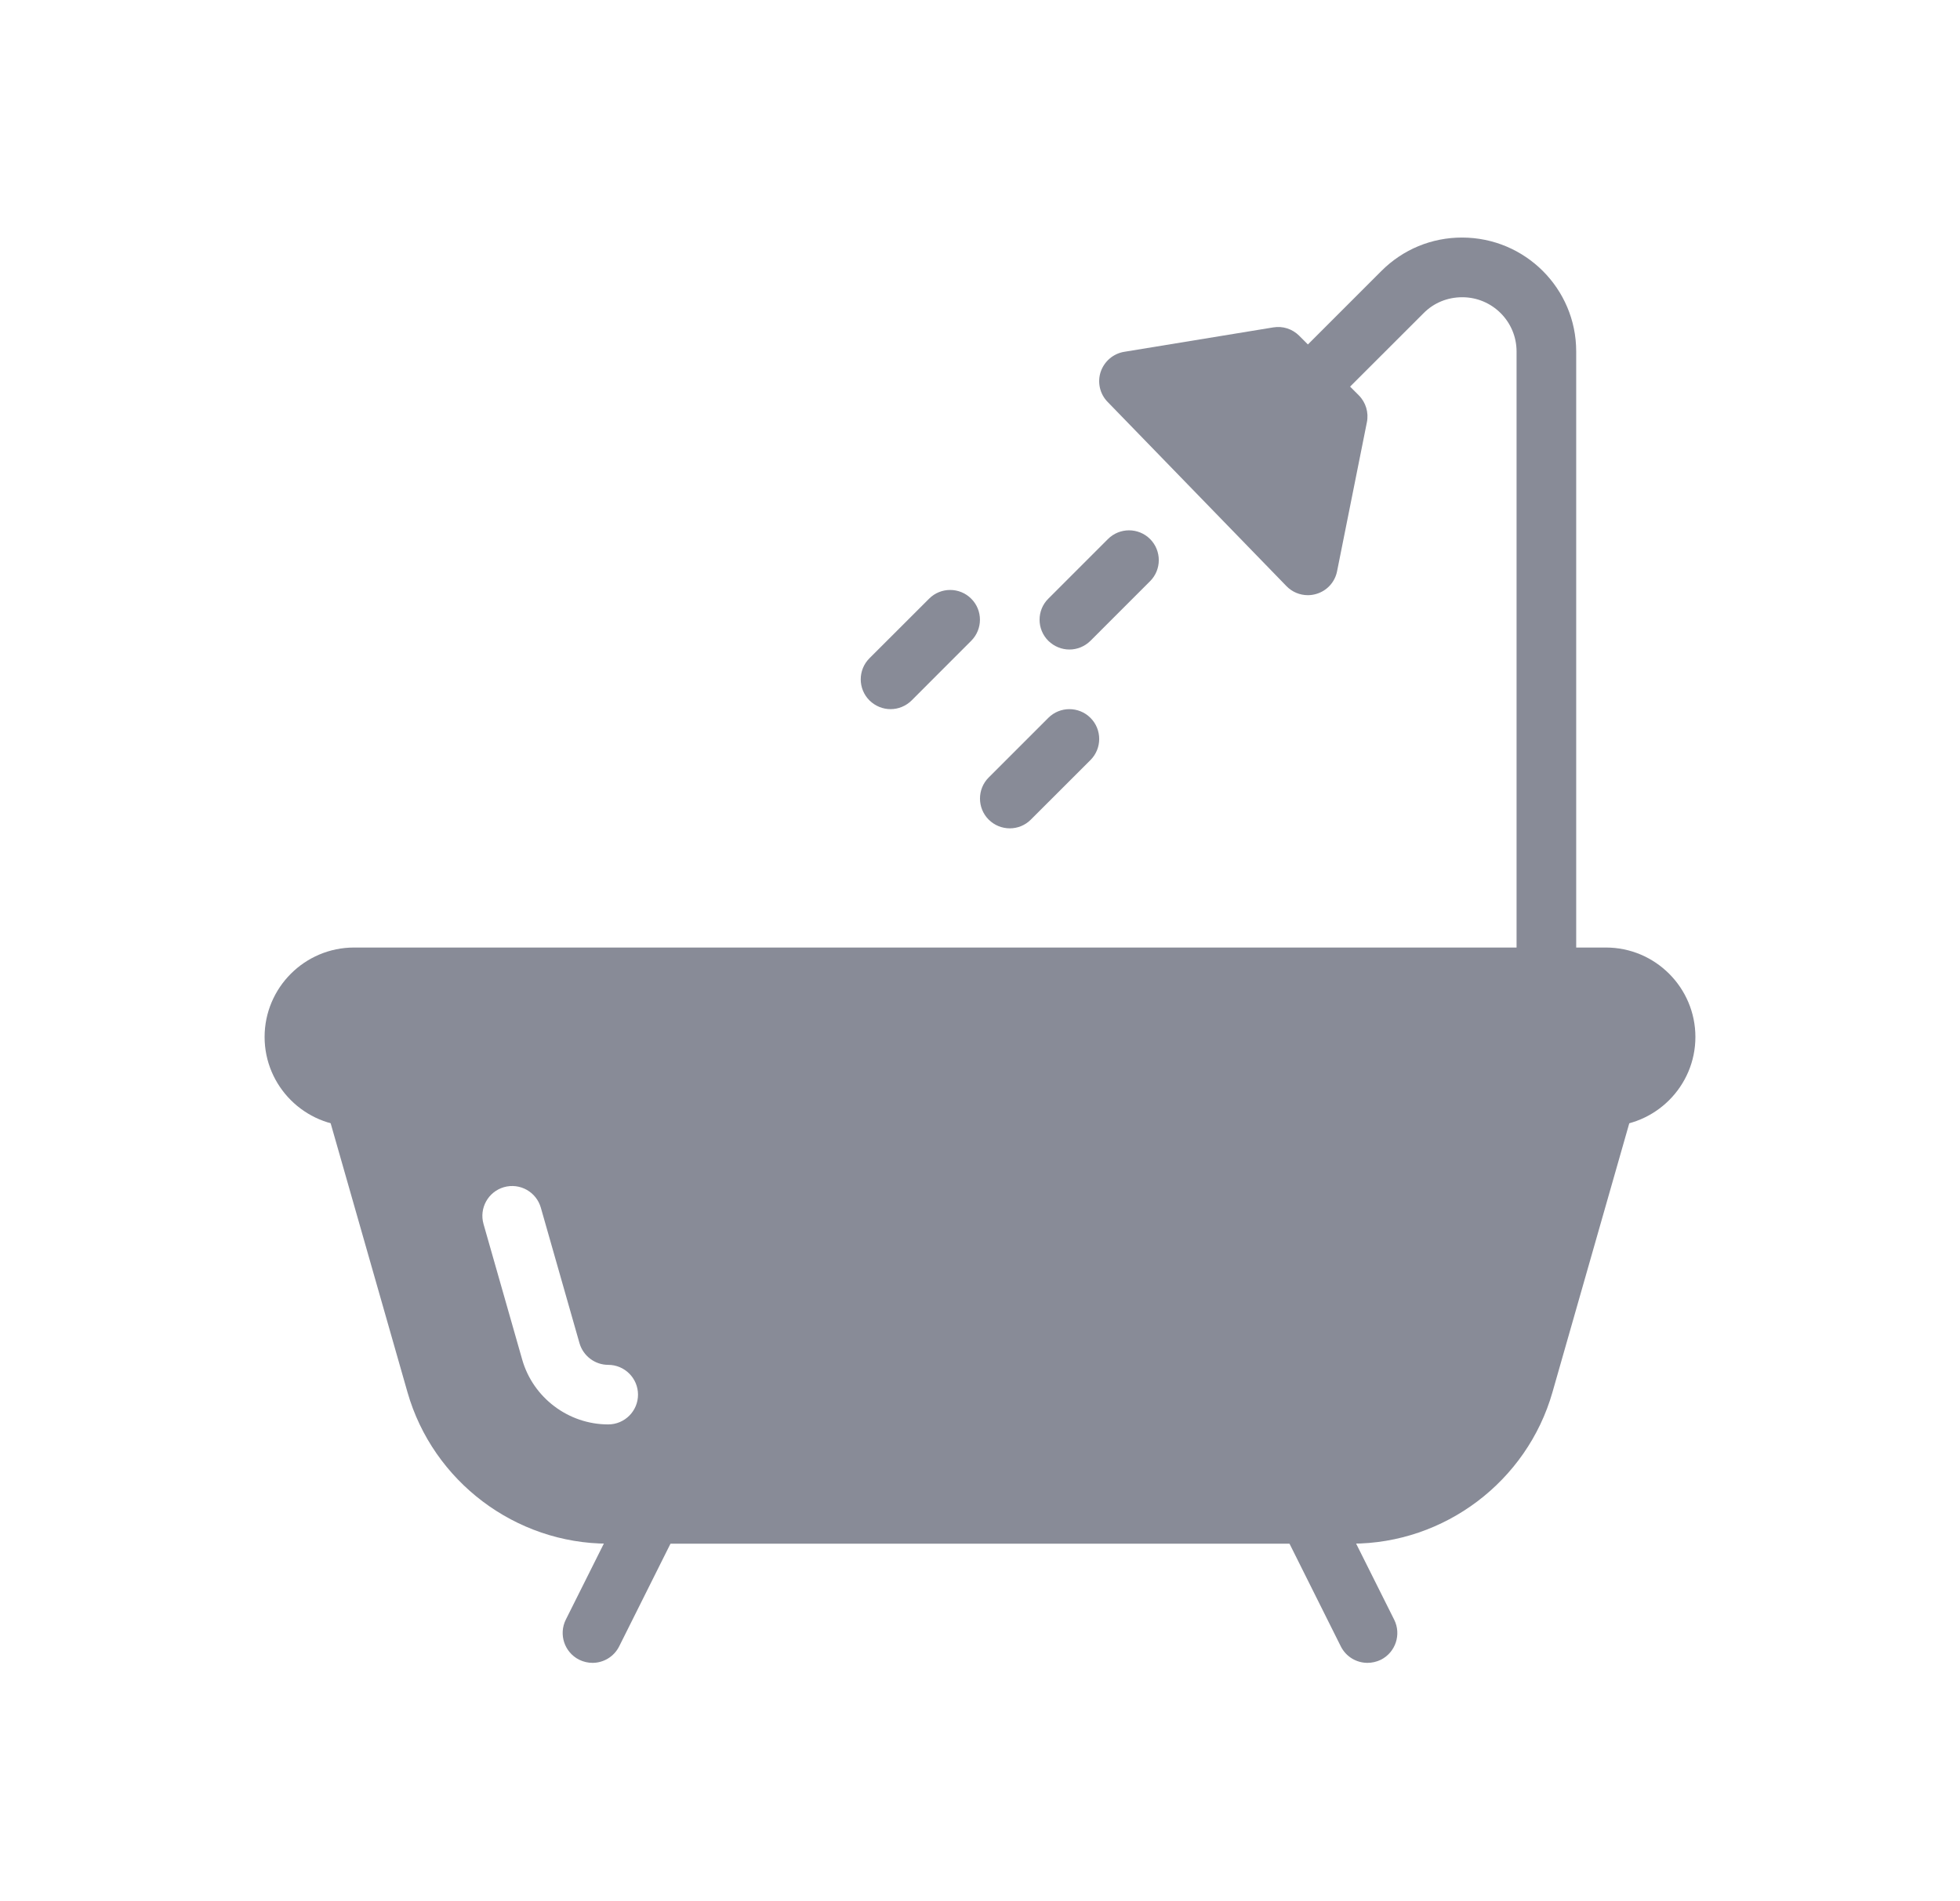
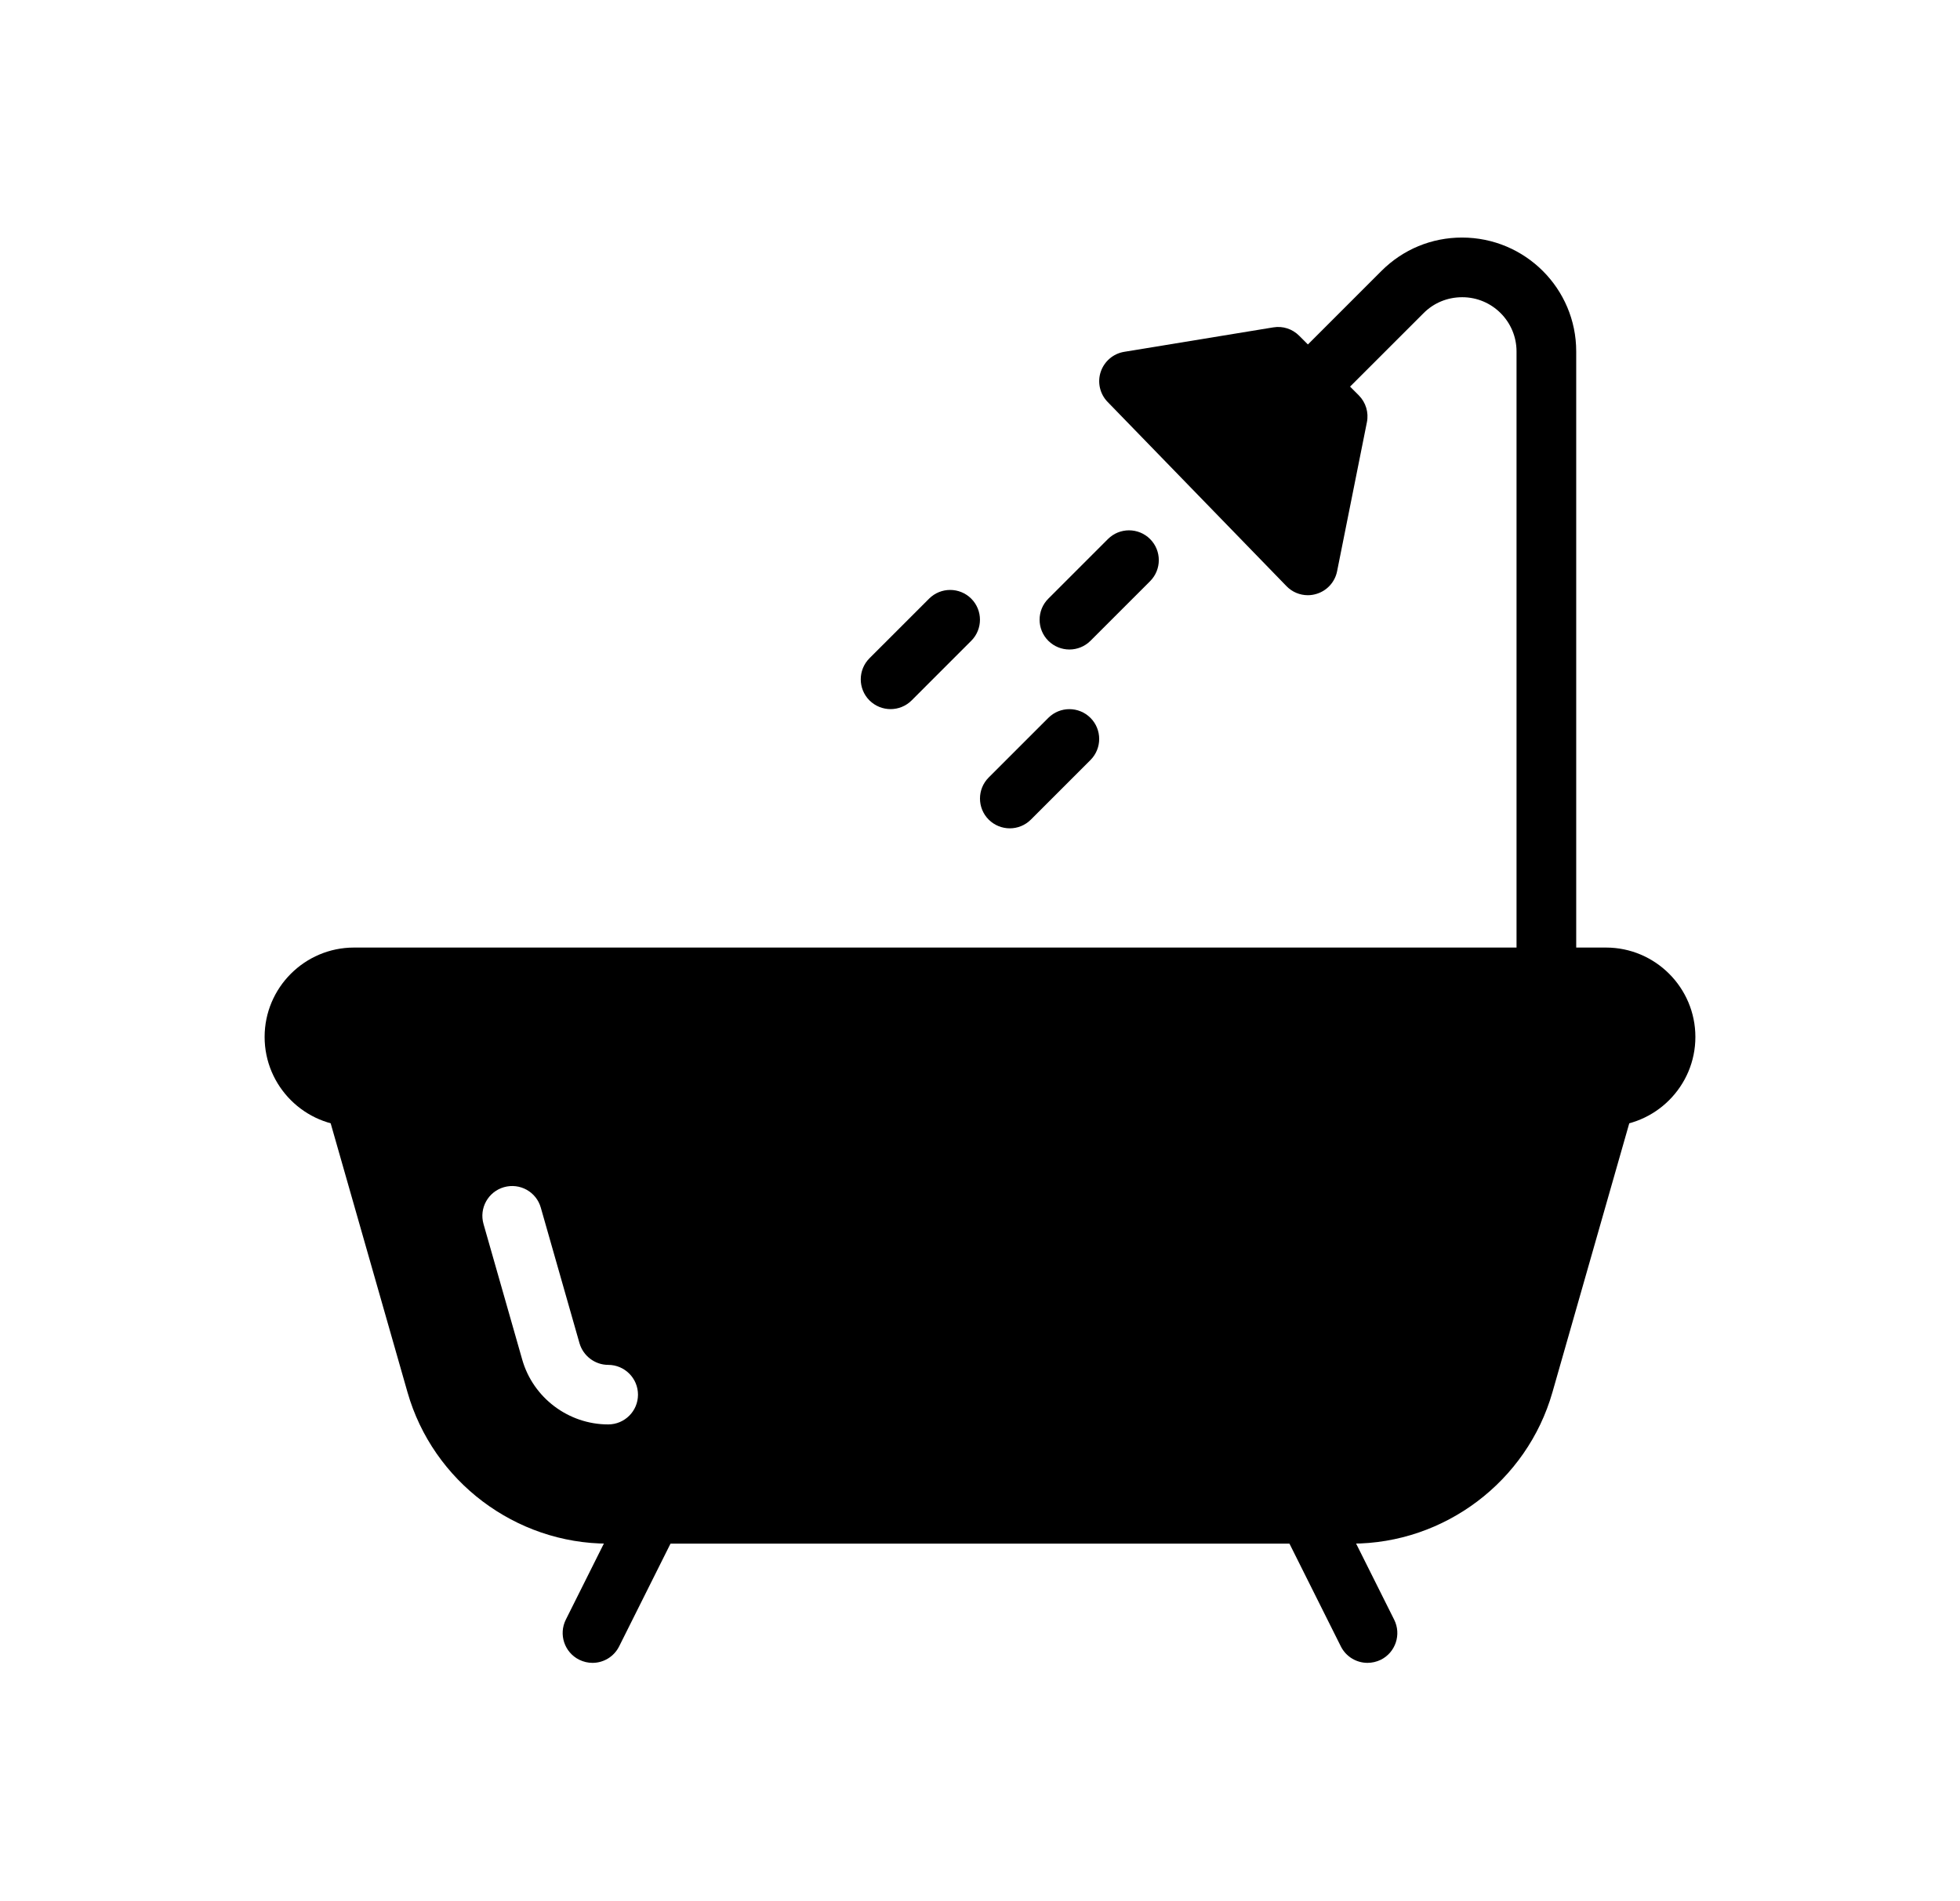
- <svg xmlns="http://www.w3.org/2000/svg" width="33" height="32" viewBox="0 0 33 32" fill="none">
-   <path d="M27.039 15.955H5.961C5.131 15.955 4.455 16.631 4.455 17.461C4.455 18.291 5.131 18.966 5.961 18.966H27.039C27.869 18.966 28.545 18.291 28.545 17.461C28.545 16.631 27.869 15.955 27.039 15.955Z" fill="#888B97" />
-   <path d="M27.178 17.982C26.906 17.906 26.633 18.06 26.557 18.327L26.518 18.465H6.483L6.443 18.327C6.367 18.06 6.092 17.908 5.822 17.982C5.555 18.058 5.402 18.336 5.478 18.602L6.861 23.444C7.29 24.945 8.679 25.993 10.239 25.993H22.76C24.321 25.993 25.709 24.945 26.138 23.444L27.521 18.602C27.598 18.336 27.444 18.058 27.178 17.982ZM10.24 23.985C9.571 23.985 8.975 23.536 8.792 22.893L8.141 20.611C8.065 20.344 8.219 20.067 8.485 19.99C8.754 19.914 9.03 20.07 9.106 20.336L9.757 22.618C9.819 22.832 10.017 22.982 10.24 22.982C10.517 22.982 10.742 23.207 10.742 23.484C10.742 23.761 10.517 23.985 10.24 23.985Z" fill="#888B97" />
-   <path d="M11.203 25.041C10.956 24.92 10.655 25.017 10.53 25.266L9.526 27.273C9.403 27.521 9.503 27.822 9.751 27.947C9.824 27.983 9.901 28 9.976 28C10.159 28 10.336 27.899 10.425 27.722L11.428 25.715C11.552 25.467 11.451 25.166 11.203 25.041Z" fill="#888B97" />
-   <path d="M23.474 27.274L22.47 25.267C22.346 25.018 22.044 24.919 21.797 25.042C21.549 25.166 21.448 25.468 21.572 25.715L22.575 27.723C22.664 27.899 22.84 28 23.024 28C23.099 28 23.176 27.983 23.249 27.948C23.497 27.823 23.597 27.522 23.474 27.274Z" fill="#888B97" />
-   <path d="M24.615 4C24.103 4 23.621 4.2 23.259 4.562L21.666 6.155C21.471 6.351 21.471 6.669 21.666 6.865C21.862 7.06 22.18 7.06 22.376 6.865L23.969 5.273C24.14 5.1 24.37 5.005 24.62 5.005C25.124 5.005 25.534 5.414 25.534 5.918V16.457C25.534 16.734 25.758 16.959 26.035 16.959C26.312 16.959 26.537 16.734 26.538 16.456V5.917C26.538 4.86 25.679 4 24.615 4Z" fill="#888B97" />
-   <path d="M22.878 6.657L21.874 5.653C21.759 5.539 21.6 5.486 21.437 5.513L18.928 5.924C18.743 5.954 18.592 6.085 18.532 6.261C18.473 6.438 18.518 6.635 18.649 6.768L21.66 9.87C21.756 9.969 21.887 10.022 22.02 10.022C22.067 10.022 22.115 10.015 22.162 10.001C22.341 9.949 22.476 9.802 22.512 9.619L23.014 7.11C23.047 6.946 22.996 6.776 22.878 6.657Z" fill="#888B97" />
-   <path d="M16.352 10.081C16.157 9.885 15.838 9.885 15.643 10.081L14.639 11.084C14.443 11.28 14.443 11.598 14.639 11.794C14.738 11.891 14.866 11.941 14.994 11.941C15.123 11.941 15.251 11.891 15.349 11.794L16.352 10.79C16.548 10.594 16.548 10.276 16.352 10.081Z" fill="#888B97" />
-   <path d="M18.36 12.088C18.164 11.892 17.846 11.892 17.65 12.088L16.646 13.092C16.451 13.287 16.451 13.606 16.646 13.801C16.745 13.899 16.873 13.948 17.002 13.948C17.13 13.948 17.259 13.899 17.356 13.801L18.36 12.798C18.556 12.602 18.556 12.284 18.36 12.088Z" fill="#888B97" />
-   <path d="M19.364 9.077C19.168 8.881 18.85 8.881 18.654 9.077L17.65 10.081C17.454 10.276 17.454 10.594 17.65 10.79C17.749 10.887 17.877 10.937 18.006 10.937C18.134 10.937 18.262 10.887 18.36 10.79L19.364 9.786C19.559 9.591 19.559 9.273 19.364 9.077Z" fill="#888B97" />
+ <svg xmlns="http://www.w3.org/2000/svg" version="1.1" width="1056" height="1024" viewBox="0 0 1056 1024">
+   <g id="icomoon-ignore">
+ </g>
+   <path d="M865.251 510.573h-674.502c-26.563 0-48.179 21.613-48.179 48.176s21.616 48.179 48.179 48.179h674.502c26.563 0 48.179-21.616 48.179-48.179s-21.616-48.176-48.179-48.176z" />
+   <path d="M869.683 575.421c-8.704-2.442-17.443 2.506-19.85 11.050l-1.254 4.4h-641.13l-1.284-4.4c-2.409-8.544-11.209-13.427-19.85-11.050-8.544 2.438-13.459 11.338-11.016 19.85l44.26 154.941c13.714 48.019 58.168 81.552 108.083 81.552h400.685c49.942 0 94.365-33.533 108.080-81.552l44.259-154.941c2.474-8.512-2.474-17.411-10.982-19.85zM327.67 767.523c-21.39 0-40.469-14.358-46.315-34.947l-20.845-73.037c-2.441-8.544 2.505-17.411 11.016-19.85 8.607-2.442 17.441 2.534 19.85 11.050l20.845 73.037c1.992 6.842 8.319 11.661 15.449 11.661 8.864 0 16.061 7.194 16.061 16.061 0 8.864-7.194 16.026-16.061 16.026z" />
+   <path d="M358.509 801.312c-7.933-3.885-17.539-0.768-21.552 7.197l-32.12 64.237c-3.951 7.933-0.739 17.571 7.195 21.555 2.344 1.155 4.786 1.702 7.195 1.702 5.876 0 11.531-3.245 14.356-8.896l32.118-64.24c3.952-7.936 0.739-17.571-7.194-21.555z" />
+   <path d="M751.162 872.778l-32.118-64.237c-3.981-7.968-13.619-11.146-21.552-7.197-7.933 3.984-11.146 13.619-7.197 21.552l32.118 64.24c2.829 5.619 8.48 8.864 14.358 8.864 2.41 0 4.851-0.547 7.197-1.67 7.933-3.984 11.146-13.619 7.194-21.552z" />
+   <path d="M787.683 128c-16.381 0-31.798 6.391-43.392 17.987l-50.973 50.973c-6.262 6.263-6.262 16.445 0 22.708s16.445 6.263 22.707 0l50.973-50.941c5.491-5.524 12.848-8.576 20.845-8.576 16.125 0 29.229 13.105 29.229 29.228v337.251c0 8.864 7.194 16.061 16.061 16.061 8.864 0 16.058-7.197 16.090-16.093v-337.25c0.003-33.821-27.491-61.348-61.539-61.348z" />
+   <path d="M732.083 213.020l-32.118-32.118c-3.661-3.662-8.768-5.364-13.971-4.497l-80.298 13.169c-5.91 0.964-10.762 5.139-12.656 10.792s-0.448 11.948 3.728 16.22l96.355 99.248c3.053 3.18 7.261 4.884 11.501 4.884 1.507 0 3.050-0.224 4.56-0.675 5.715-1.67 10.051-6.391 11.21-12.238l16.058-80.297c1.059-5.236-0.579-10.666-4.368-14.487z" />
+   <path d="M523.28 322.576c-6.266-6.262-16.448-6.262-22.71 0l-32.118 32.118c-6.262 6.266-6.262 16.448 0 22.71 3.149 3.114 7.258 4.691 11.37 4.691s8.224-1.574 11.341-4.691l32.118-32.118c6.262-6.266 6.262-16.445 0-22.71z" />
+   <path d="M587.517 386.816c-6.266-6.266-16.445-6.266-22.71 0l-32.118 32.118c-6.262 6.262-6.262 16.445 0 22.707 3.149 3.117 7.258 4.691 11.37 4.691s8.224-1.574 11.341-4.691l32.118-32.118c6.262-6.262 6.262-16.445 0-22.707z" />
+   <path d="M619.635 290.457c-6.262-6.263-16.445-6.263-22.707 0l-32.118 32.119c-6.266 6.262-6.266 16.445 0 22.707 3.149 3.117 7.258 4.691 11.37 4.691s8.221-1.574 11.338-4.691l32.118-32.117c6.266-6.263 6.266-16.446 0-22.709z" />
</svg>
